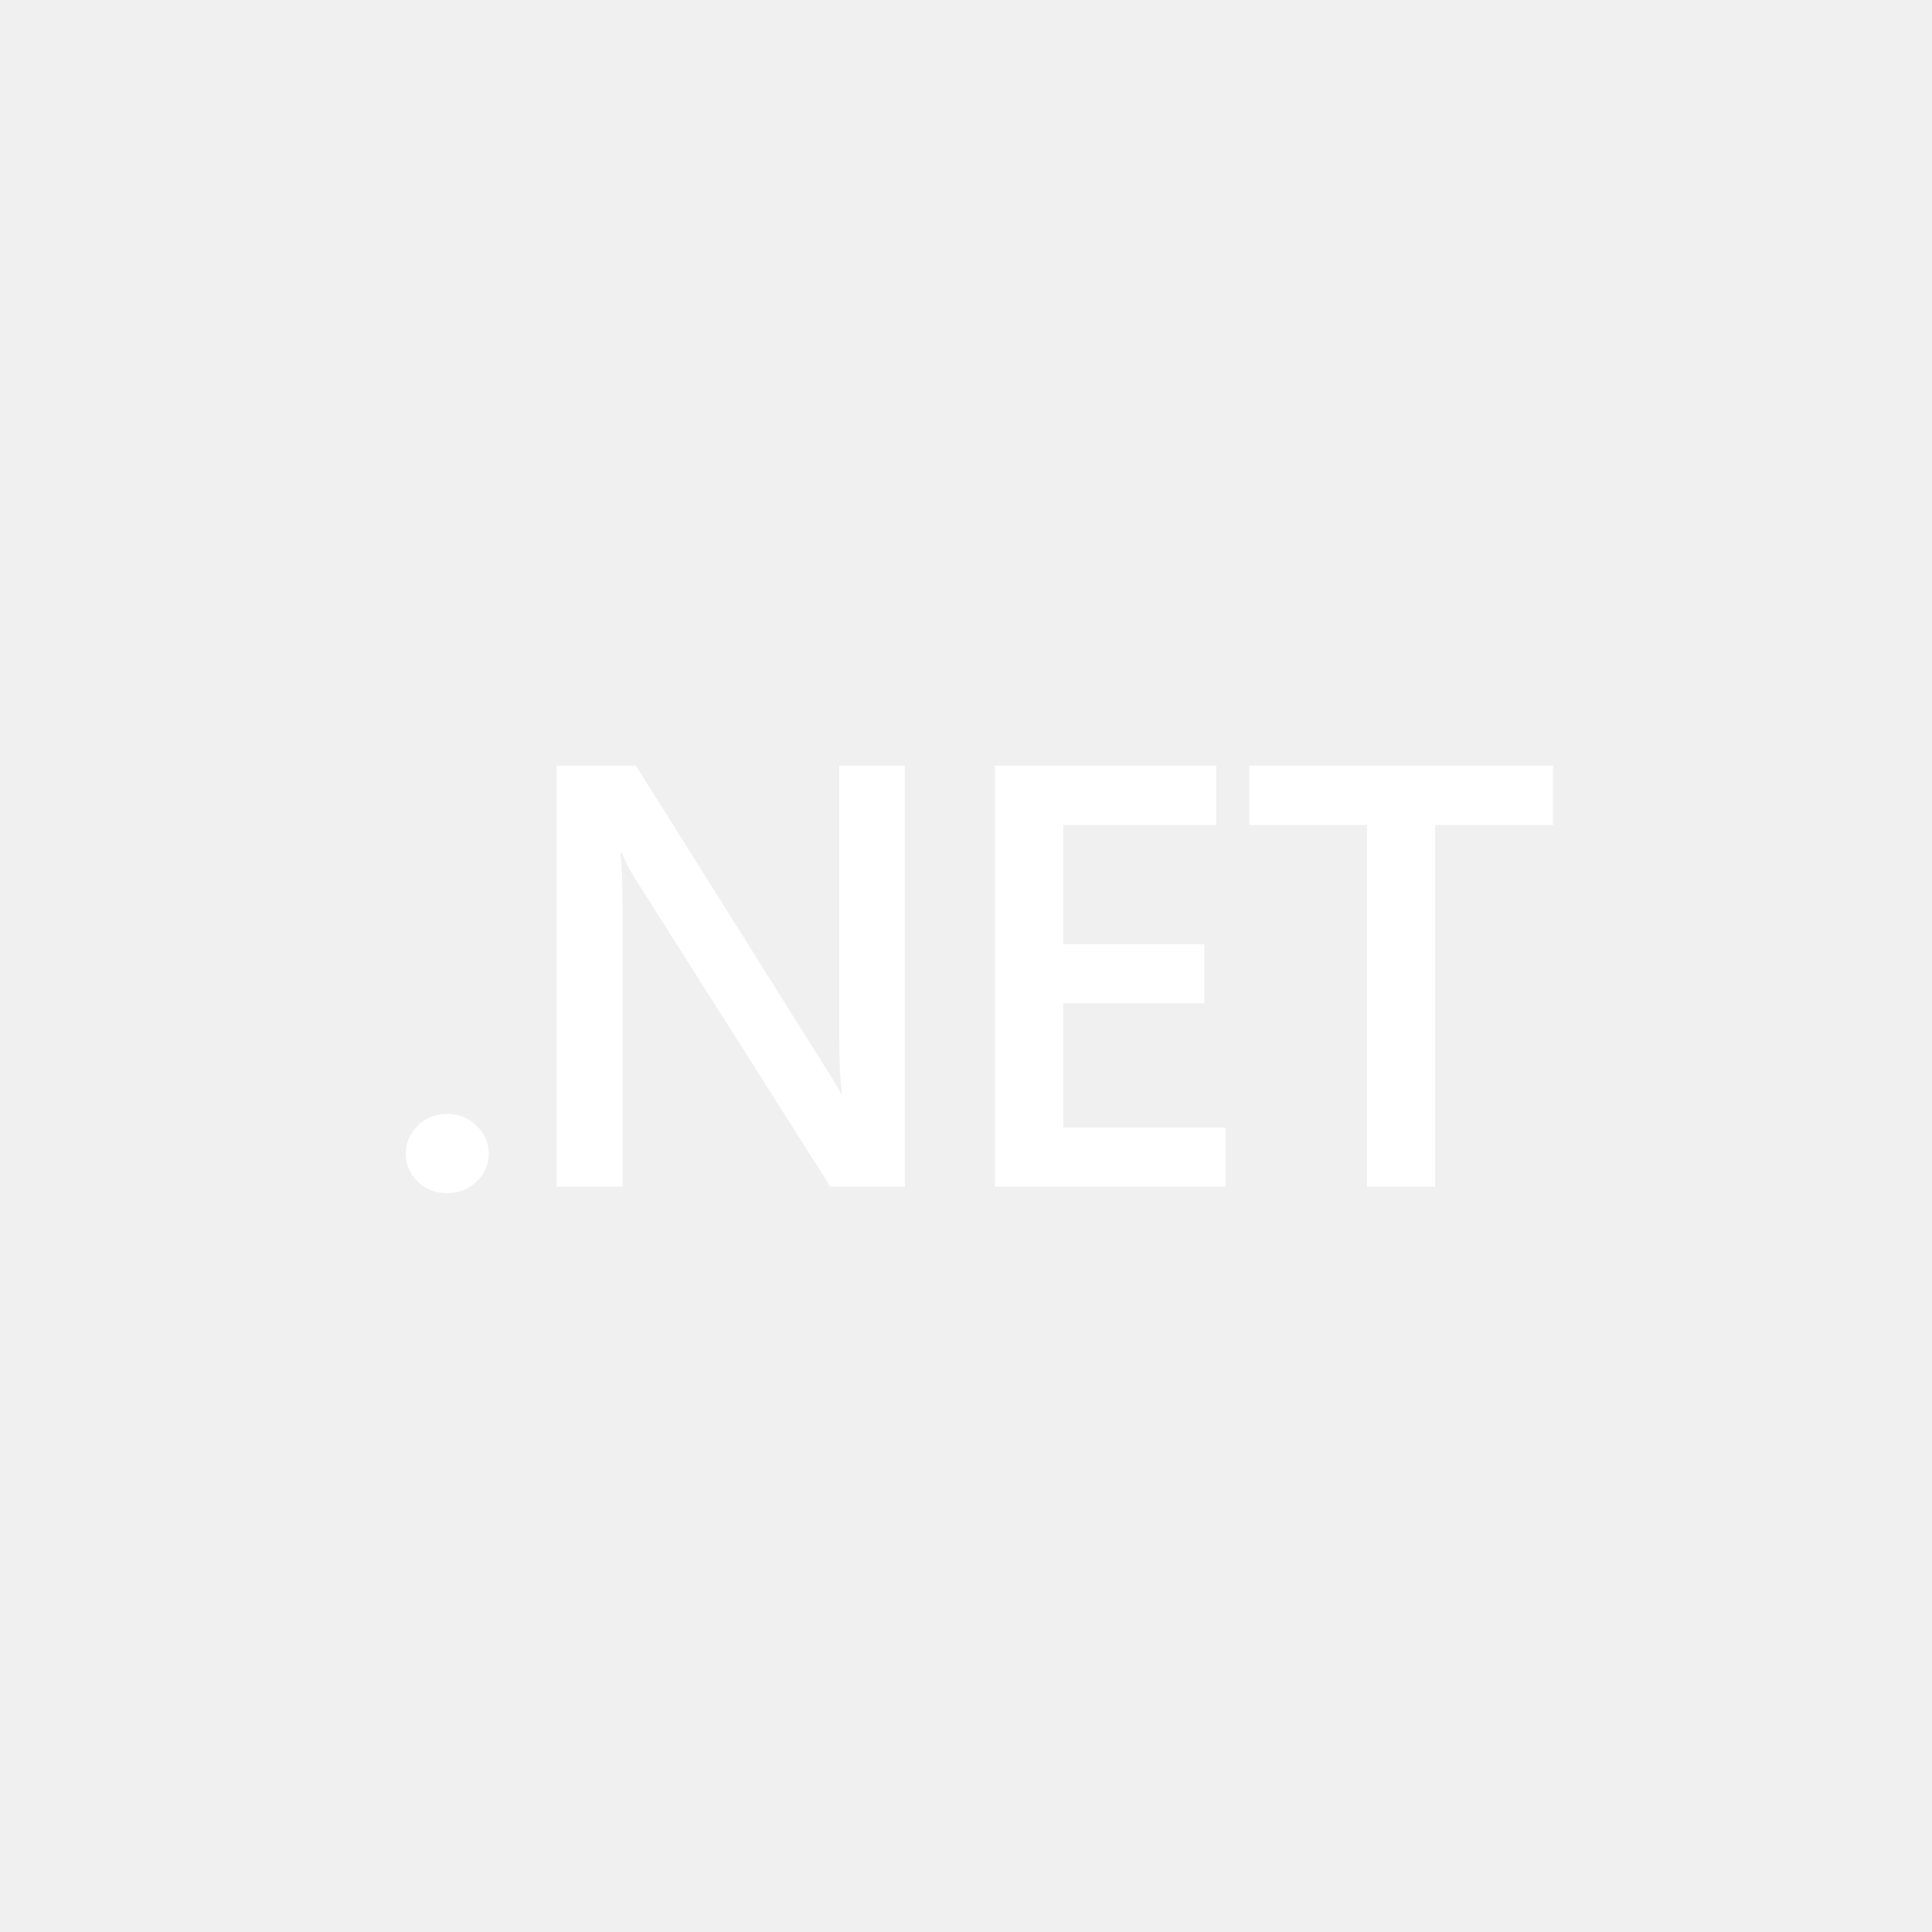
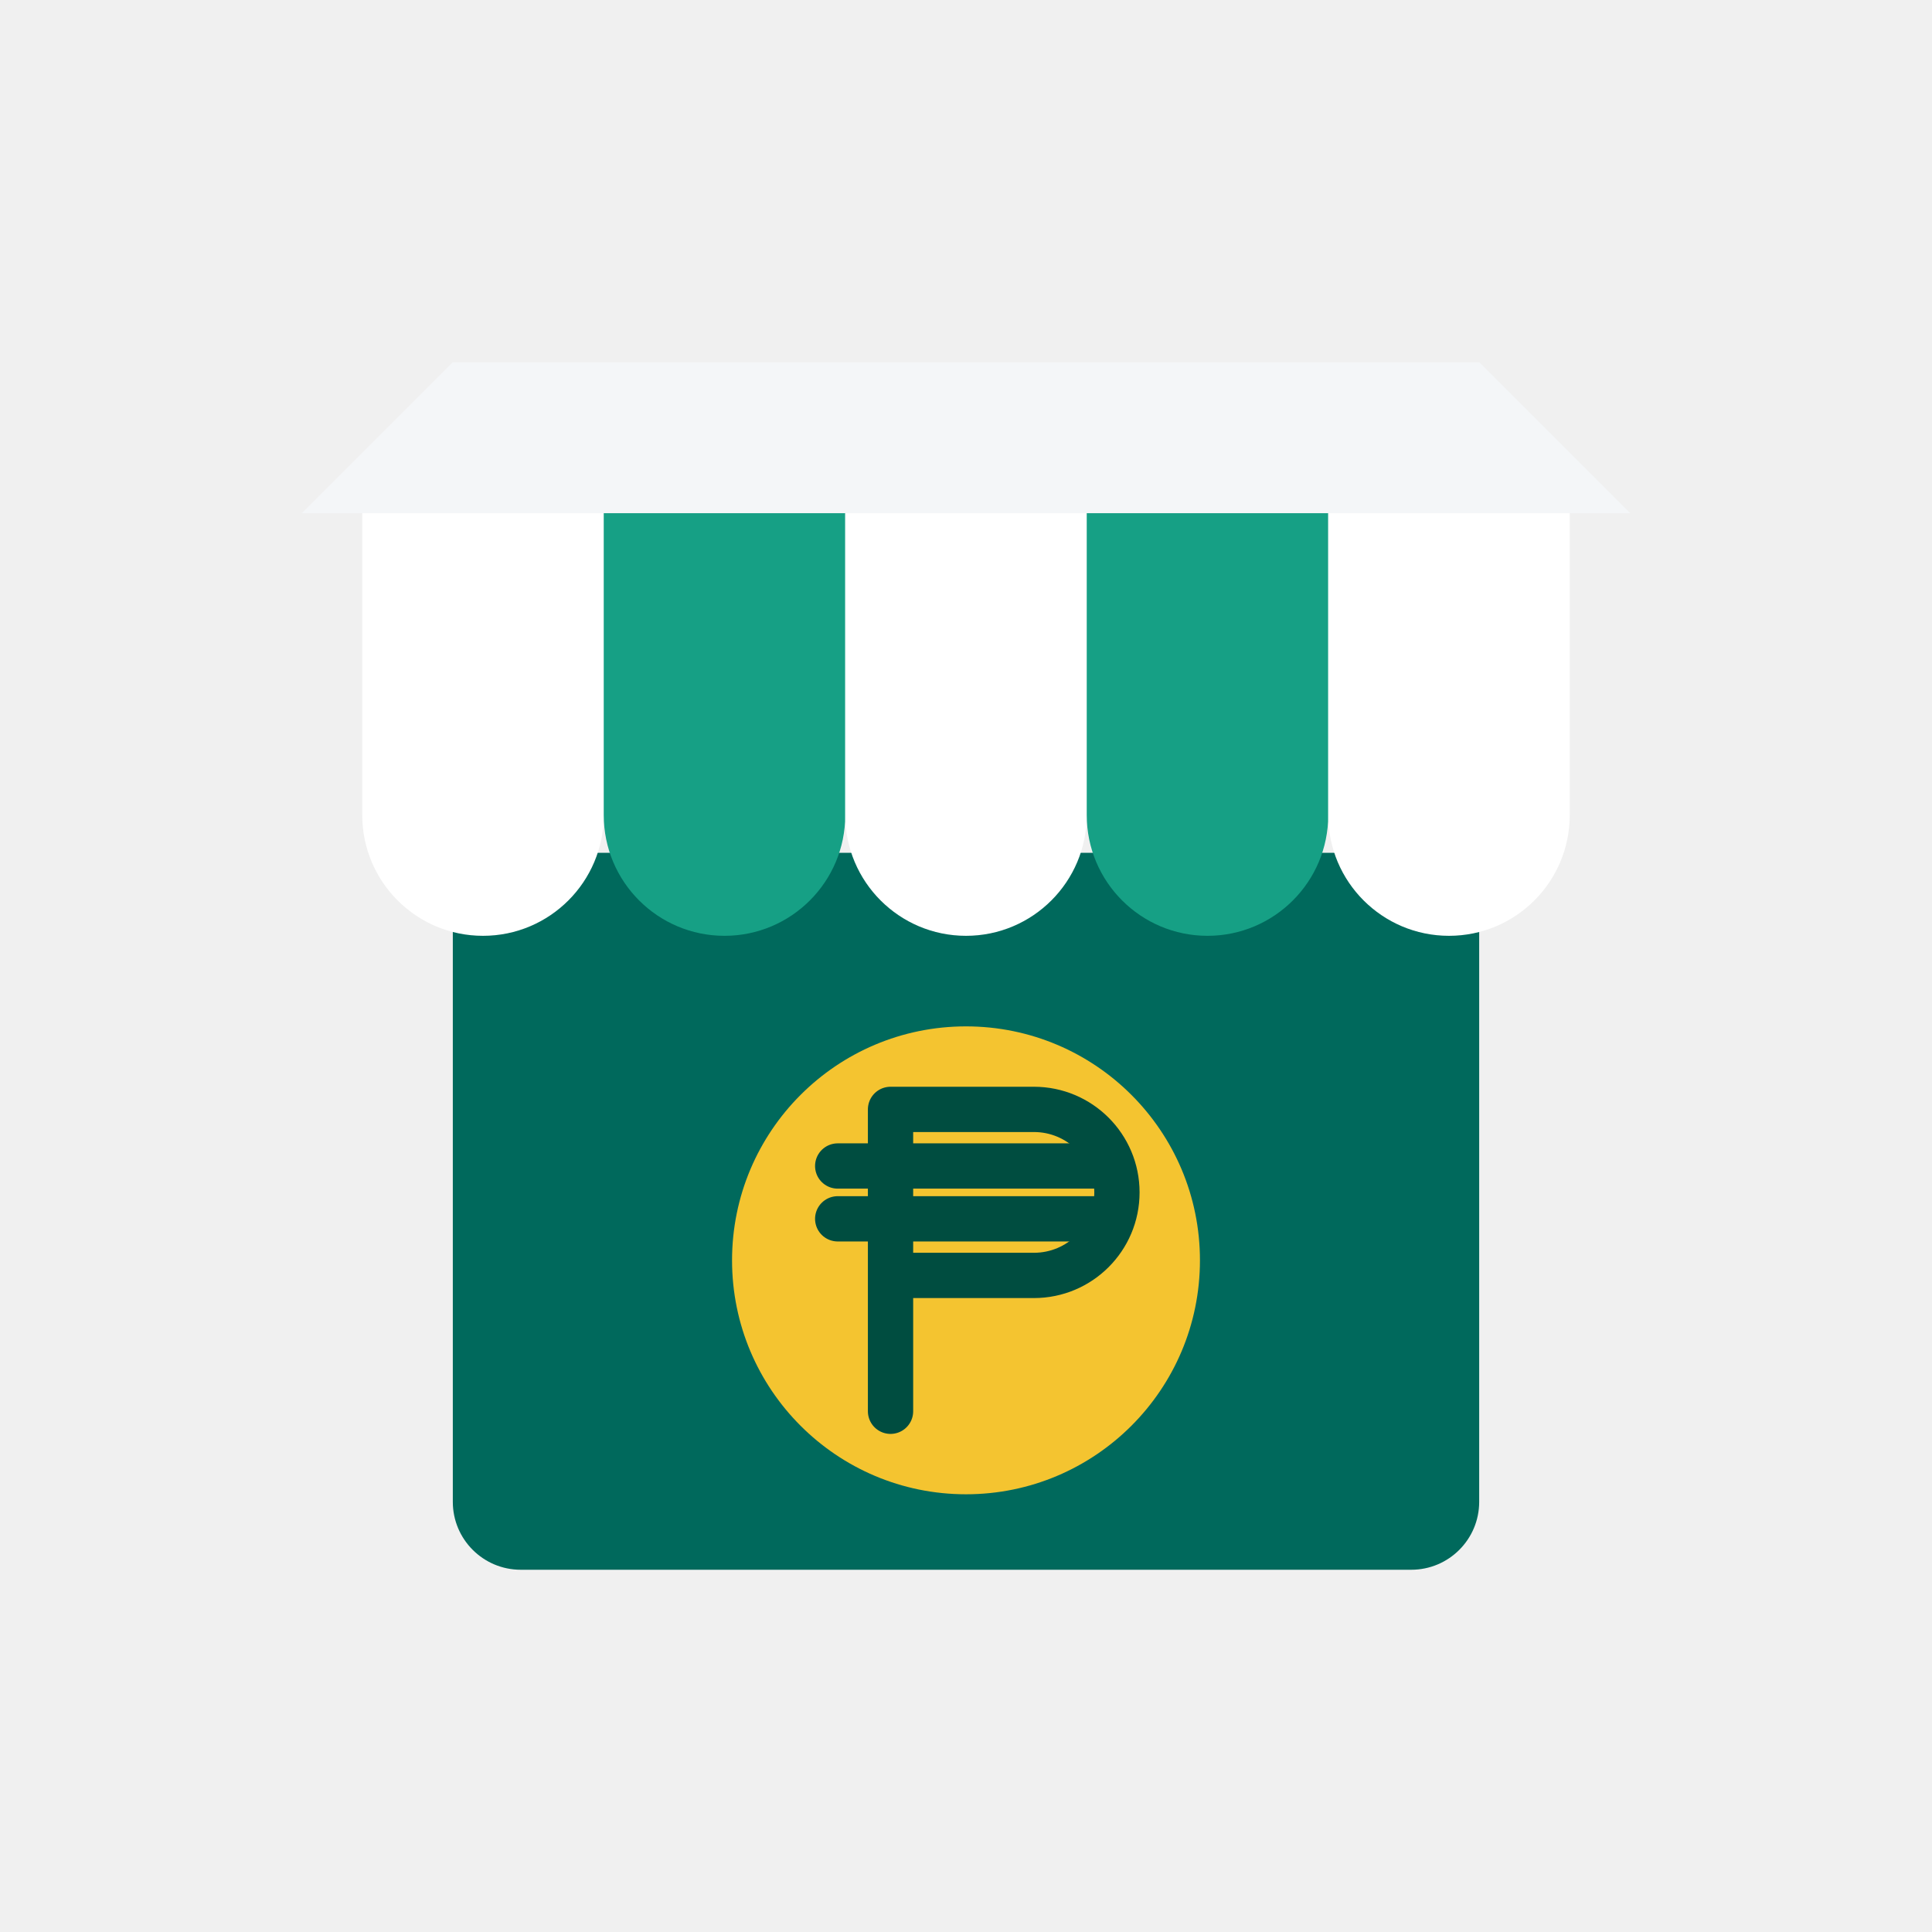
- <svg xmlns="http://www.w3.org/2000/svg" width="456" height="456" viewBox="0 0 456 456" version="1.1" xml:space="preserve" style="fill-rule:evenodd;clip-rule:evenodd;stroke-linejoin:round;stroke-miterlimit:2;">
-   <path d="m 105.5,281.609 c -2.703,0 -5.001,-0.9 -6.893,-2.702 -1.892,-1.848 -2.838,-4.042 -2.838,-6.582 0,-2.587 0.946,-4.804 2.838,-6.652 1.892,-1.848 4.19,-2.772 6.893,-2.772 2.748,0 5.068,0.924 6.96,2.772 1.937,1.848 2.906,4.064 2.906,6.652 0,2.54 -0.968,4.734 -2.906,6.582 -1.892,1.802 -4.212,2.702 -6.96,2.702 z" style="fill:#ffffff;fill-rule:nonzero;stroke-width:0.838" />
-   <path d="M 213.561,280.084 H 195.99 L 149.7,207.054 c -1.171,-1.848 -2.14,-3.765 -2.906,-5.751 h -0.406 c 0.361,2.125 0.541,6.675 0.541,13.65 v 65.132 h -15.543 v -99.36 h 18.719 l 44.737,71.298 c 1.892,2.957 3.109,4.989 3.649,6.098 h 0.27 c -0.45,-2.632 -0.676,-7.09 -0.676,-13.373 v -64.023 h 15.476 z" style="fill:#ffffff;fill-rule:nonzero;stroke-width:0.838" />
-   <path d="m 289.251,280.084 h -54.401 v -99.36 h 52.238 v 13.997 h -36.154 v 28.131 h 33.316 v 13.927 h -33.316 v 29.378 h 38.316 z" style="fill:#ffffff;fill-rule:nonzero;stroke-width:0.838" />
-   <path d="M 366.565,194.721 H 338.722 v 85.363 h -16.084 v -85.363 h -27.775 v -13.997 h 71.701 z" style="fill:#ffffff;fill-rule:nonzero;stroke-width:0.838" />
+ <svg xmlns="http://www.w3.org/2000/svg" viewBox="0 0 512 512" width="512" height="512">
+   <g transform="translate(0 16)">
+     <rect x="120" y="210" width="272" height="190" rx="18" fill="#00695C" />
+     <circle cx="256" cy="318" r="62" fill="#F4C430" />
+     <g fill="none" stroke="#004D40" stroke-width="12" stroke-linecap="round" stroke-linejoin="round">
+       <path d="M236 358 V278 H274 a22 22 0 0 1 0 44 H236" />
+       <line x1="222" y1="293" x2="292" y2="293" />
+       <line x1="222" y1="307" x2="292" y2="307" />
+     </g>
+     <path d="M80 120 L120 80 H392 L432 120 Z" fill="#F4F6F8" />
+     <path d="M96 120 H160 V200 A32 32 0 0 1 96 200 Z" fill="#FFFFFF" />
+     <path d="M160 120 H224 V200 A32 32 0 0 1 160 200 Z" fill="#16A085" />
+     <path d="M224 120 H288 V200 A32 32 0 0 1 224 200 Z" fill="#FFFFFF" />
+     <path d="M288 120 H352 V200 A32 32 0 0 1 288 200 Z" fill="#16A085" />
+     <path d="M352 120 H416 V200 A32 32 0 0 1 352 200 Z" fill="#FFFFFF" />
+   </g>
</svg>
